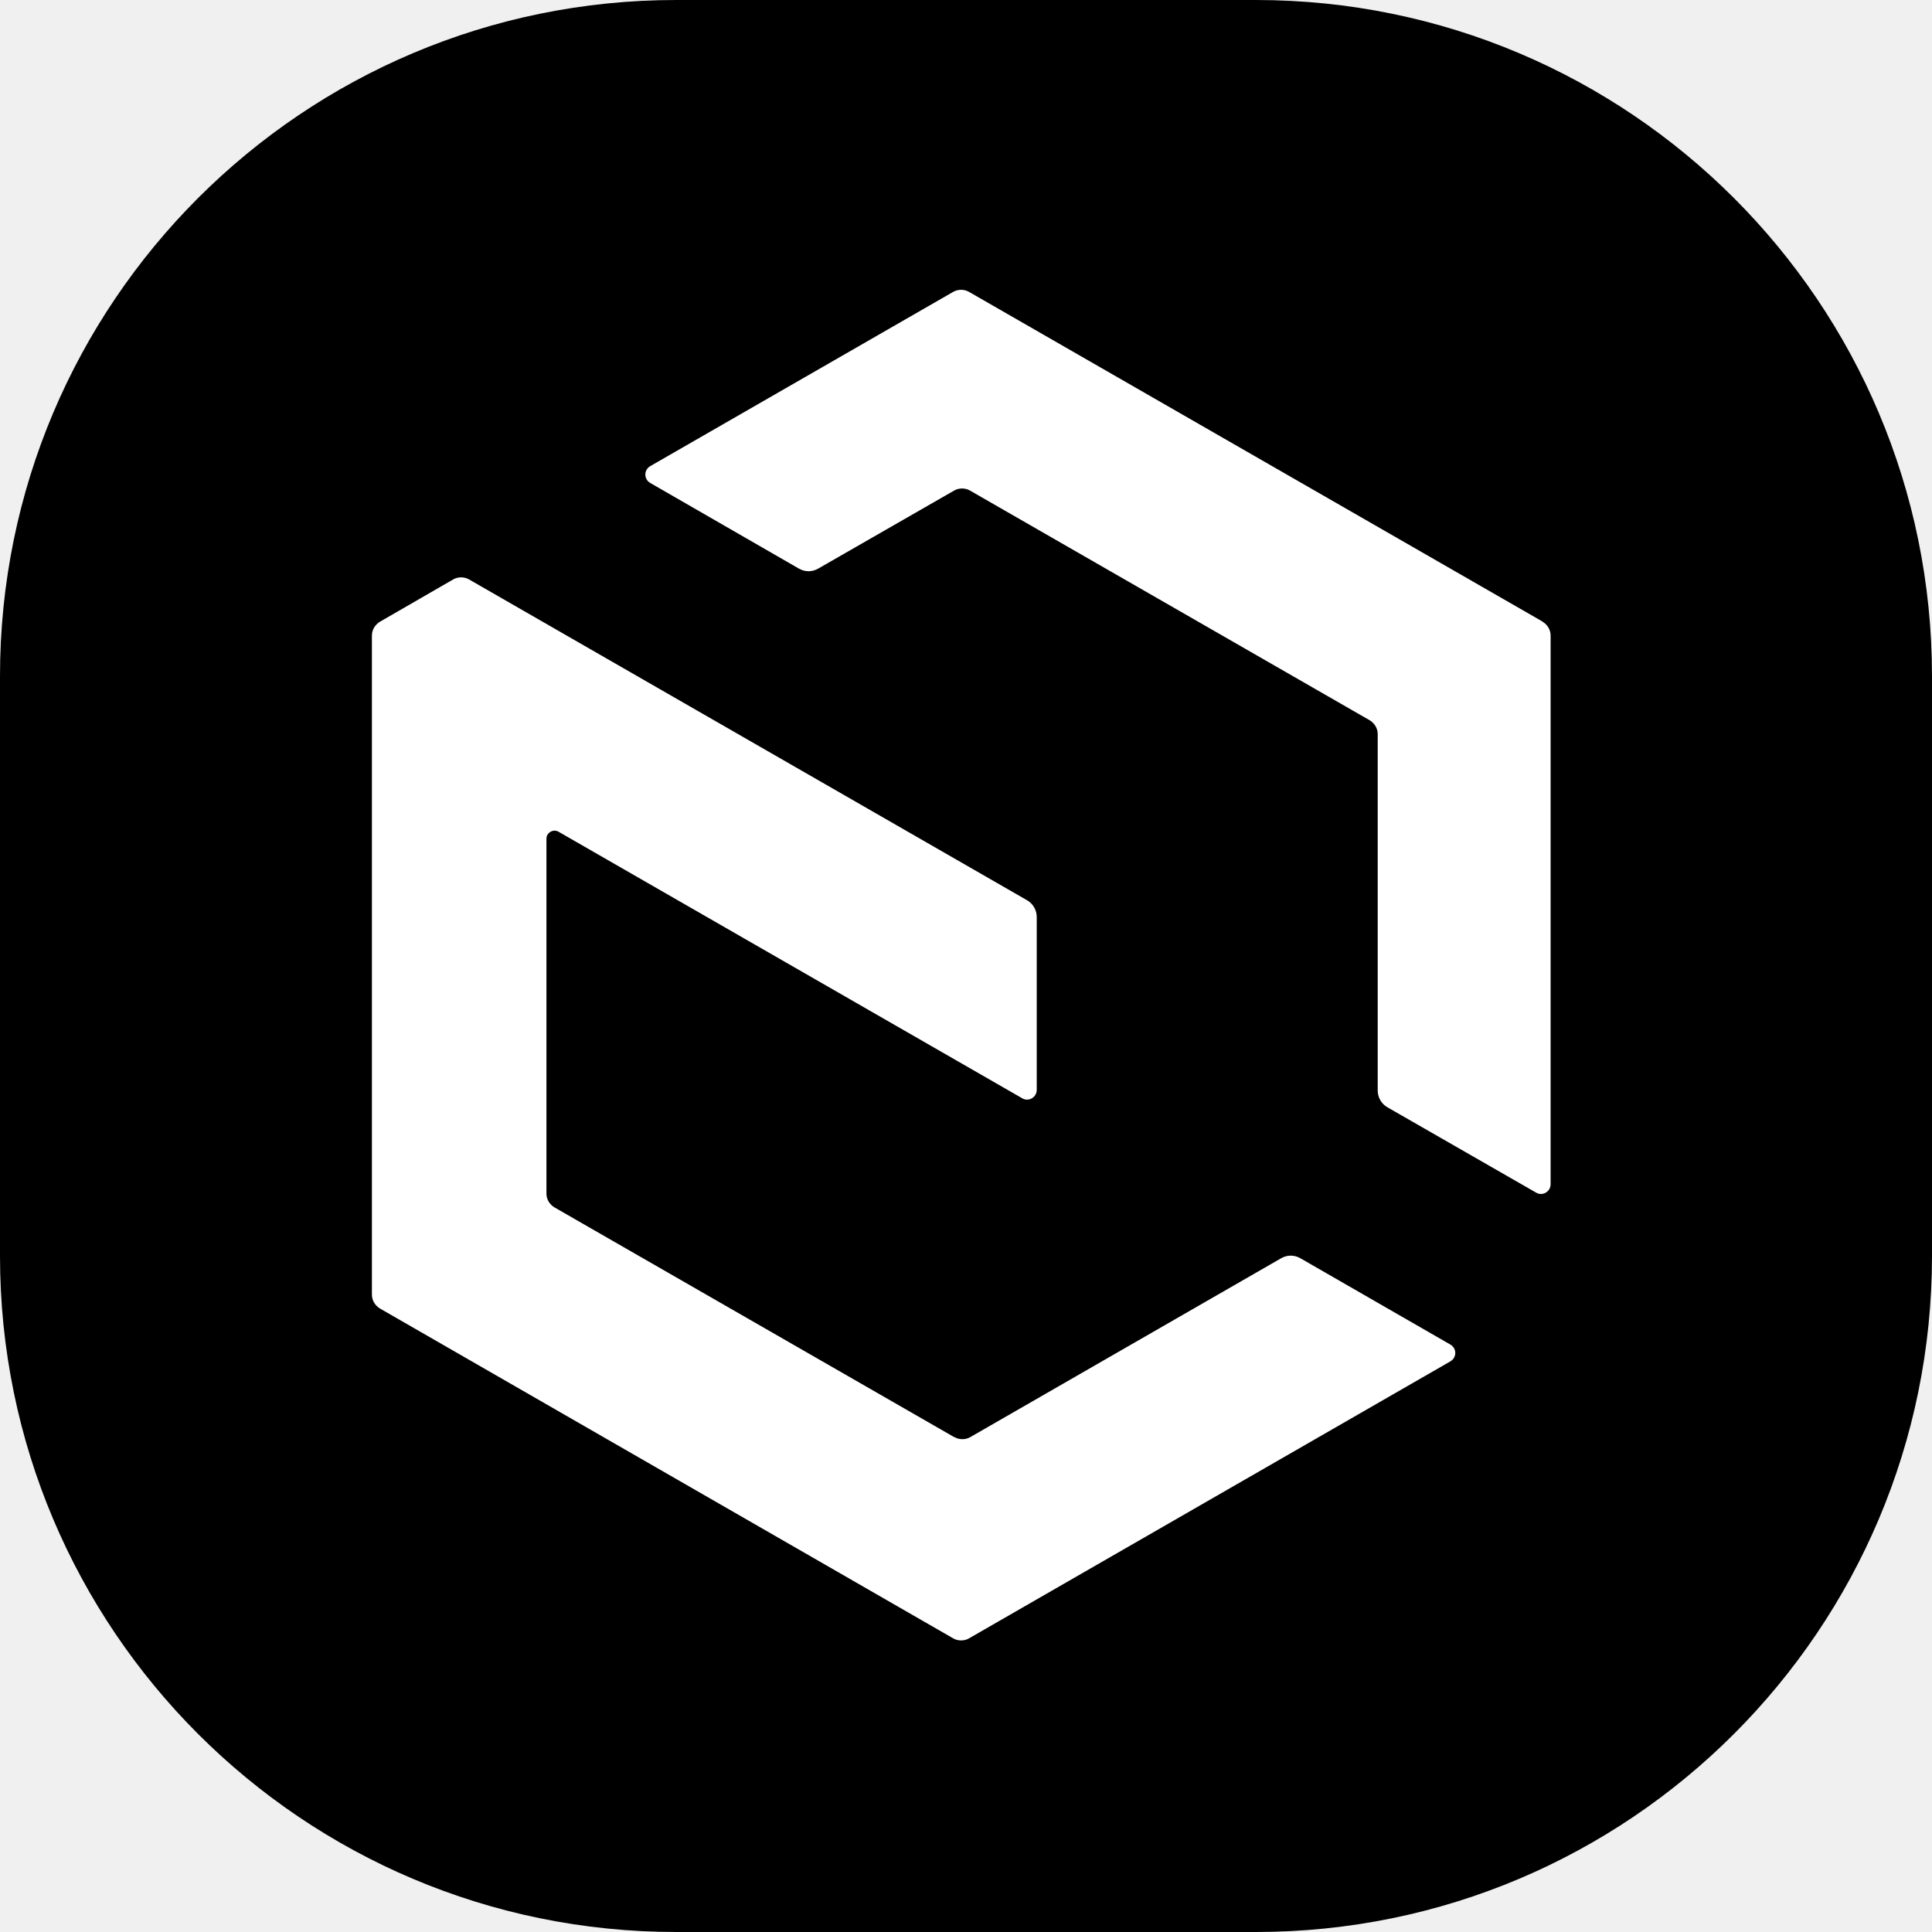
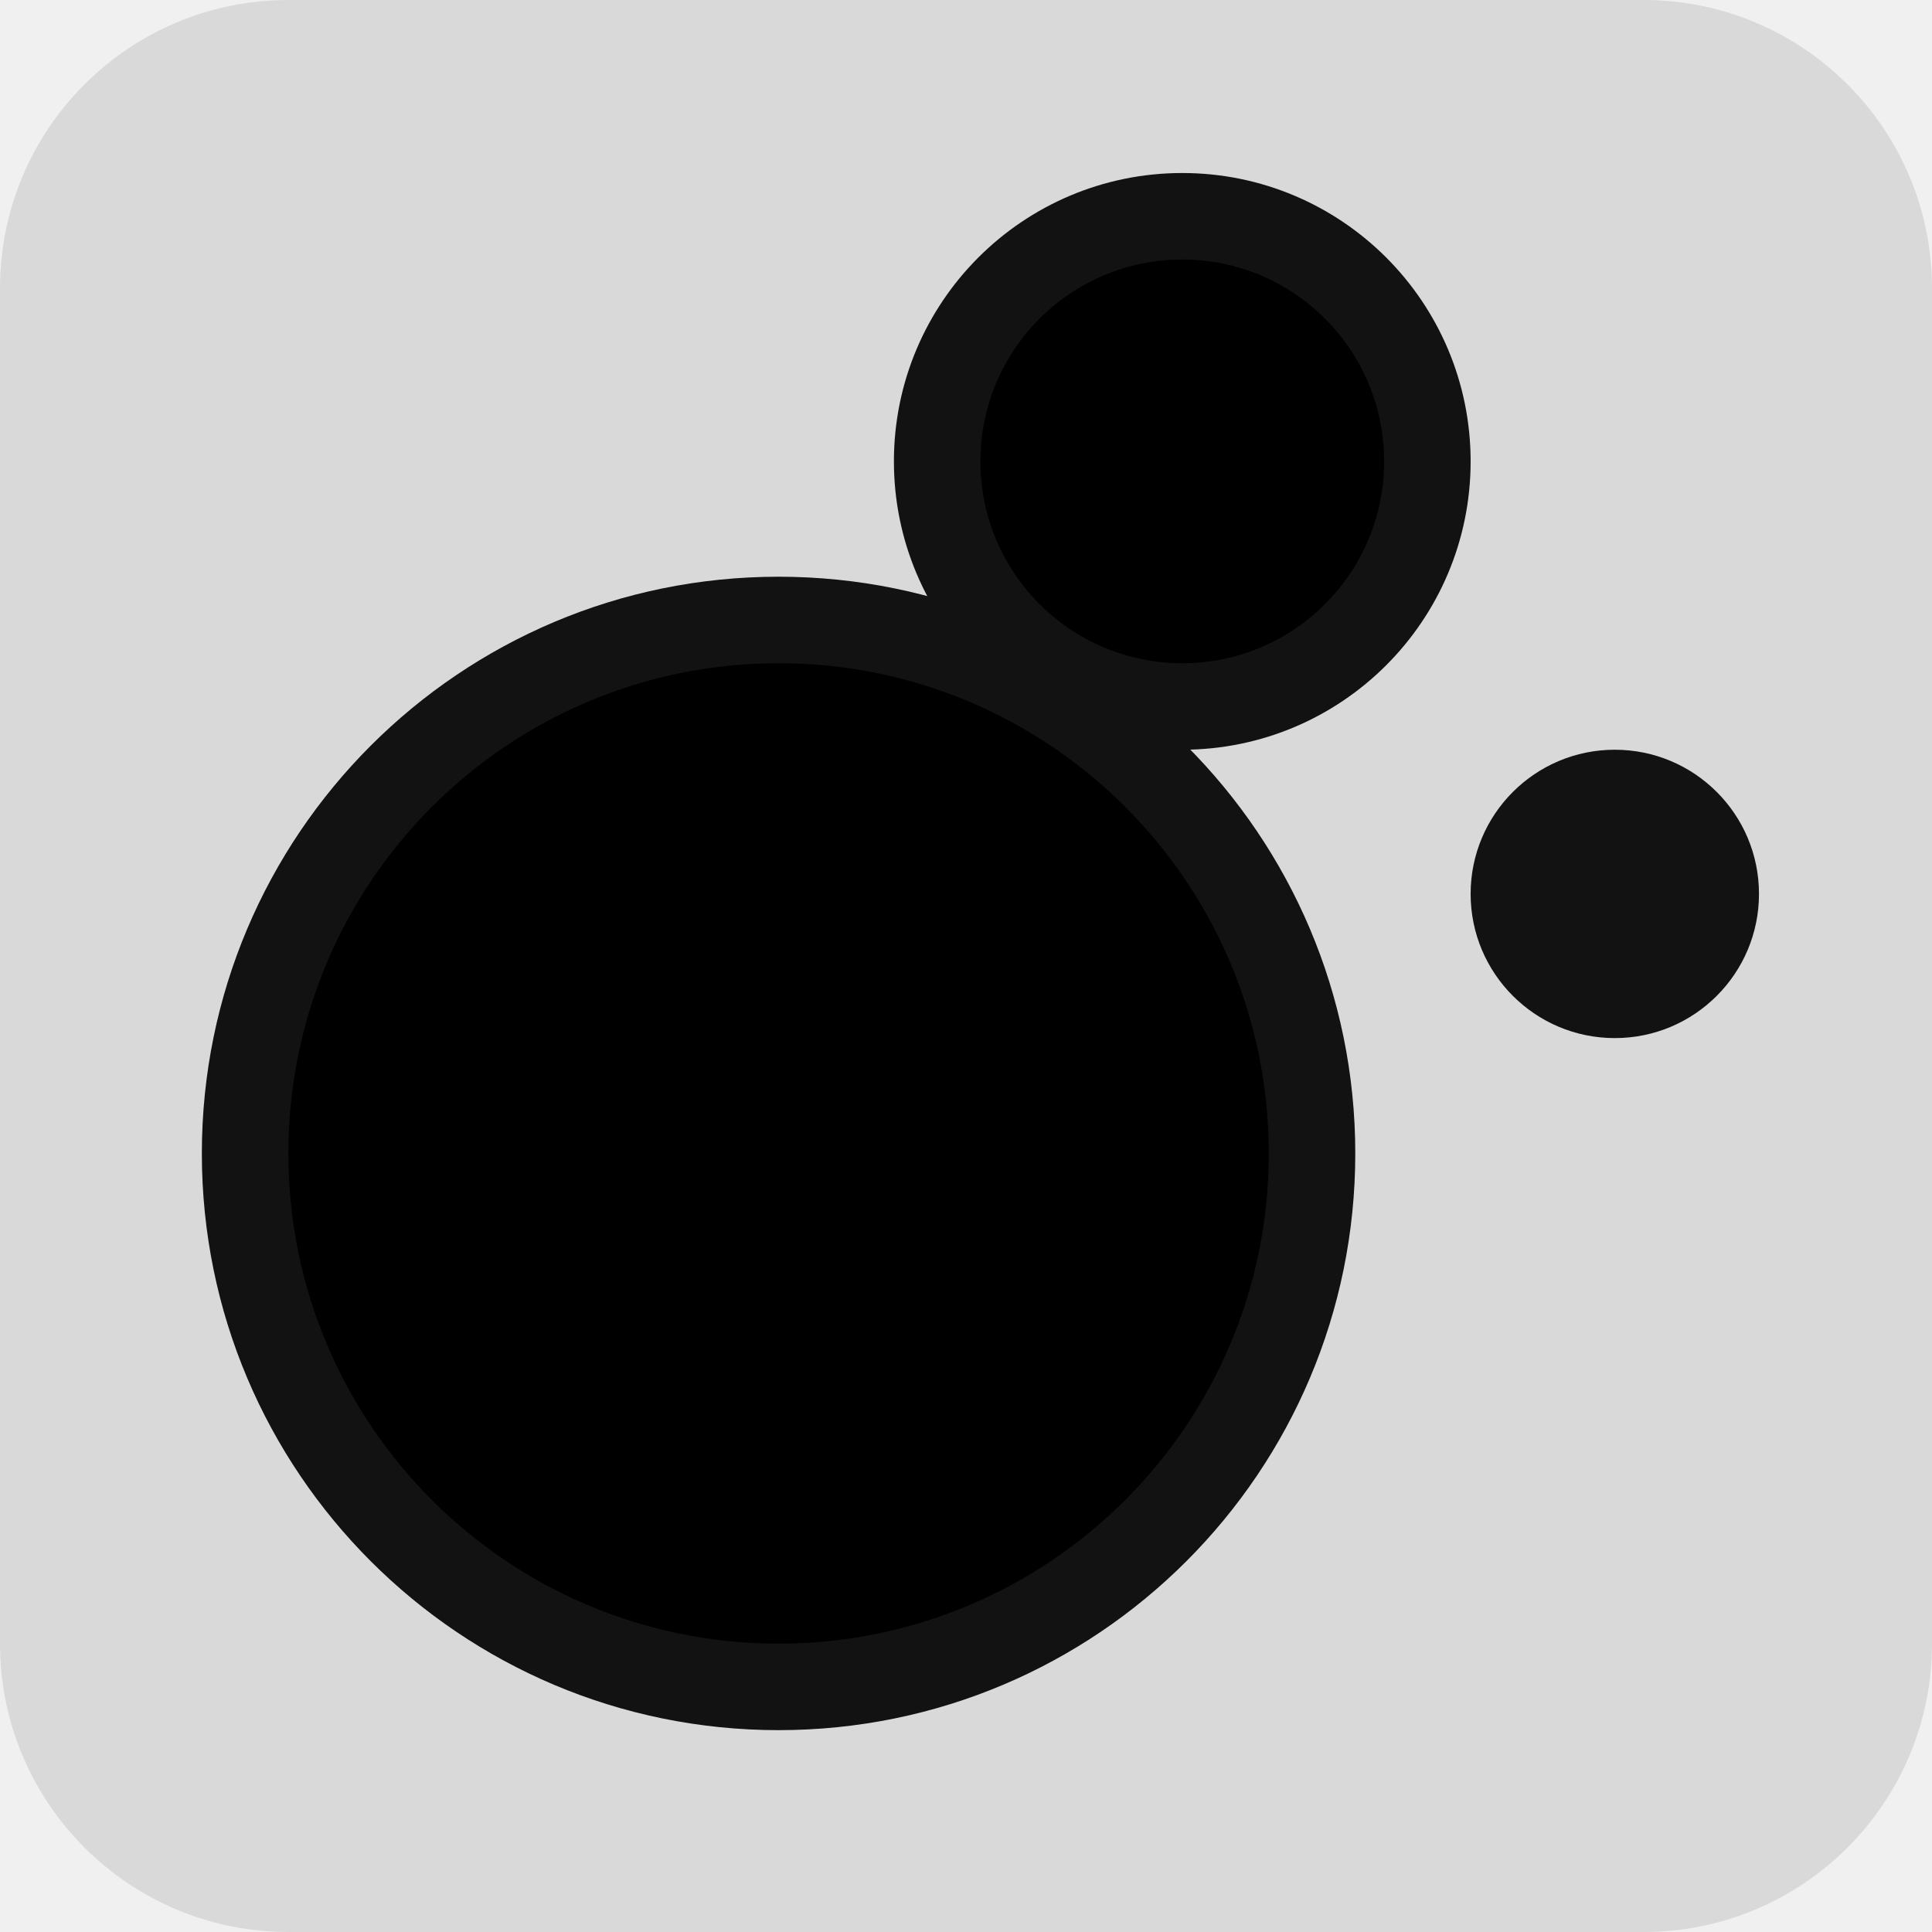
- <svg xmlns="http://www.w3.org/2000/svg" version="1.1" width="1000" height="1000">
-   <style>
-     #light-icon {
-       display: inline;
-     }
-     #dark-icon {
-       display: none;
-     }
- 
-     @media (prefers-color-scheme: dark) {
-       #light-icon {
-         display: none;
-       }
-       #dark-icon {
-         display: inline;
-       }
-     }
-   </style>
-   <g id="light-icon">
-     <svg version="1.1" width="1000" height="1000">
-       <g clip-path="url(#SvgjsClipPath1059)">
-         <rect width="1000" height="1000" fill="#000000" />
-         <g transform="matrix(5,0,0,5,192.5,150)">
-           <svg version="1.1" width="123" height="140">
-             <svg width="123" height="140" viewBox="0 0 123 140" fill="none">
-               <path d="M60.257 118.758L18.904 94.992C18.402 94.692 18.067 94.158 18.067 93.558V56.825C18.067 56.192 18.77 55.792 19.305 56.092L67.316 83.692C67.986 84.092 68.822 83.592 68.822 82.825V64.925C68.822 64.225 68.454 63.558 67.818 63.192L10.071 29.992C9.569 29.692 8.9 29.692 8.398 29.992L0.836 34.358C0.335 34.658 0 35.192 0 35.792V104.025C0 104.625 0.335 105.158 0.836 105.458L60.157 139.592C60.658 139.892 61.328 139.892 61.829 139.592L111.647 110.925C112.317 110.525 112.317 109.592 111.647 109.192L96.123 100.258C95.487 99.892 94.751 99.892 94.116 100.258L61.963 118.758C61.461 119.058 60.792 119.058 60.29 118.758H60.257Z" fill="white" />
-               <path d="M121.149 34.325L61.829 0.225C61.328 -0.075 60.658 -0.075 60.157 0.225L28.807 18.258C28.138 18.658 28.138 19.592 28.807 19.992L44.197 28.858C44.833 29.225 45.569 29.225 46.205 28.858L60.257 20.792C60.759 20.492 61.428 20.492 61.93 20.792L103.283 44.558C103.785 44.858 104.12 45.392 104.12 45.992V82.892C104.12 83.592 104.488 84.258 105.123 84.625L120.514 93.458C121.183 93.858 122.019 93.358 122.019 92.592V35.792C122.019 35.192 121.685 34.658 121.183 34.358L121.149 34.325Z" fill="white" />
-             </svg>
-           </svg>
-         </g>
-       </g>
-       <defs>
-         <clipPath id="SvgjsClipPath1059">
-           <rect width="1000" height="1000" x="0" y="0" rx="350" ry="350" />
-         </clipPath>
-       </defs>
-     </svg>
-   </g>
-   <g id="dark-icon">
-     <svg version="1.1" width="1000" height="1000">
-       <g clip-path="url(#SvgjsClipPath1060)">
-         <rect width="1000" height="1000" fill="#000000" />
-         <g transform="matrix(5,0,0,5,192.5,150)">
-           <svg version="1.1" width="123" height="140">
-             <svg width="123" height="140" viewBox="0 0 123 140" fill="none">
-               <path d="M60.257 118.758L18.904 94.992C18.402 94.692 18.067 94.158 18.067 93.558V56.825C18.067 56.192 18.77 55.792 19.305 56.092L67.316 83.692C67.986 84.092 68.822 83.592 68.822 82.825V64.925C68.822 64.225 68.454 63.558 67.818 63.192L10.071 29.992C9.569 29.692 8.9 29.692 8.398 29.992L0.836 34.358C0.335 34.658 0 35.192 0 35.792V104.025C0 104.625 0.335 105.158 0.836 105.458L60.157 139.592C60.658 139.892 61.328 139.892 61.829 139.592L111.647 110.925C112.317 110.525 112.317 109.592 111.647 109.192L96.123 100.258C95.487 99.892 94.751 99.892 94.116 100.258L61.963 118.758C61.461 119.058 60.792 119.058 60.29 118.758H60.257Z" fill="white" />
-               <path d="M121.149 34.325L61.829 0.225C61.328 -0.075 60.658 -0.075 60.157 0.225L28.807 18.258C28.138 18.658 28.138 19.592 28.807 19.992L44.197 28.858C44.833 29.225 45.569 29.225 46.205 28.858L60.257 20.792C60.759 20.492 61.428 20.492 61.93 20.792L103.283 44.558C103.785 44.858 104.12 45.392 104.12 45.992V82.892C104.12 83.592 104.488 84.258 105.123 84.625L120.514 93.458C121.183 93.858 122.019 93.358 122.019 92.592V35.792C122.019 35.192 121.685 34.658 121.183 34.358L121.149 34.325Z" fill="white" />
-             </svg>
-           </svg>
-         </g>
-       </g>
-       <defs>
-         <clipPath id="SvgjsClipPath1060">
-           <rect width="1000" height="1000" x="0" y="0" rx="350" ry="350" />
-         </clipPath>
-       </defs>
-     </svg>
-   </g>
+ <svg xmlns="http://www.w3.org/2000/svg" width="67" height="67" viewBox="0 0 67 67" fill="none">
+   <rect width="67" height="67" rx="10" fill="#D9D9D9" />
+   <circle cx="27" cy="40" r="20" fill="#121212" />
+   <circle cx="27" cy="40" r="17" fill="black" />
+   <circle cx="56" cy="31" r="5" fill="#121212" />
+   <circle cx="41" cy="16" r="8.5" fill="black" stroke="#121212" stroke-width="3" />
</svg>
